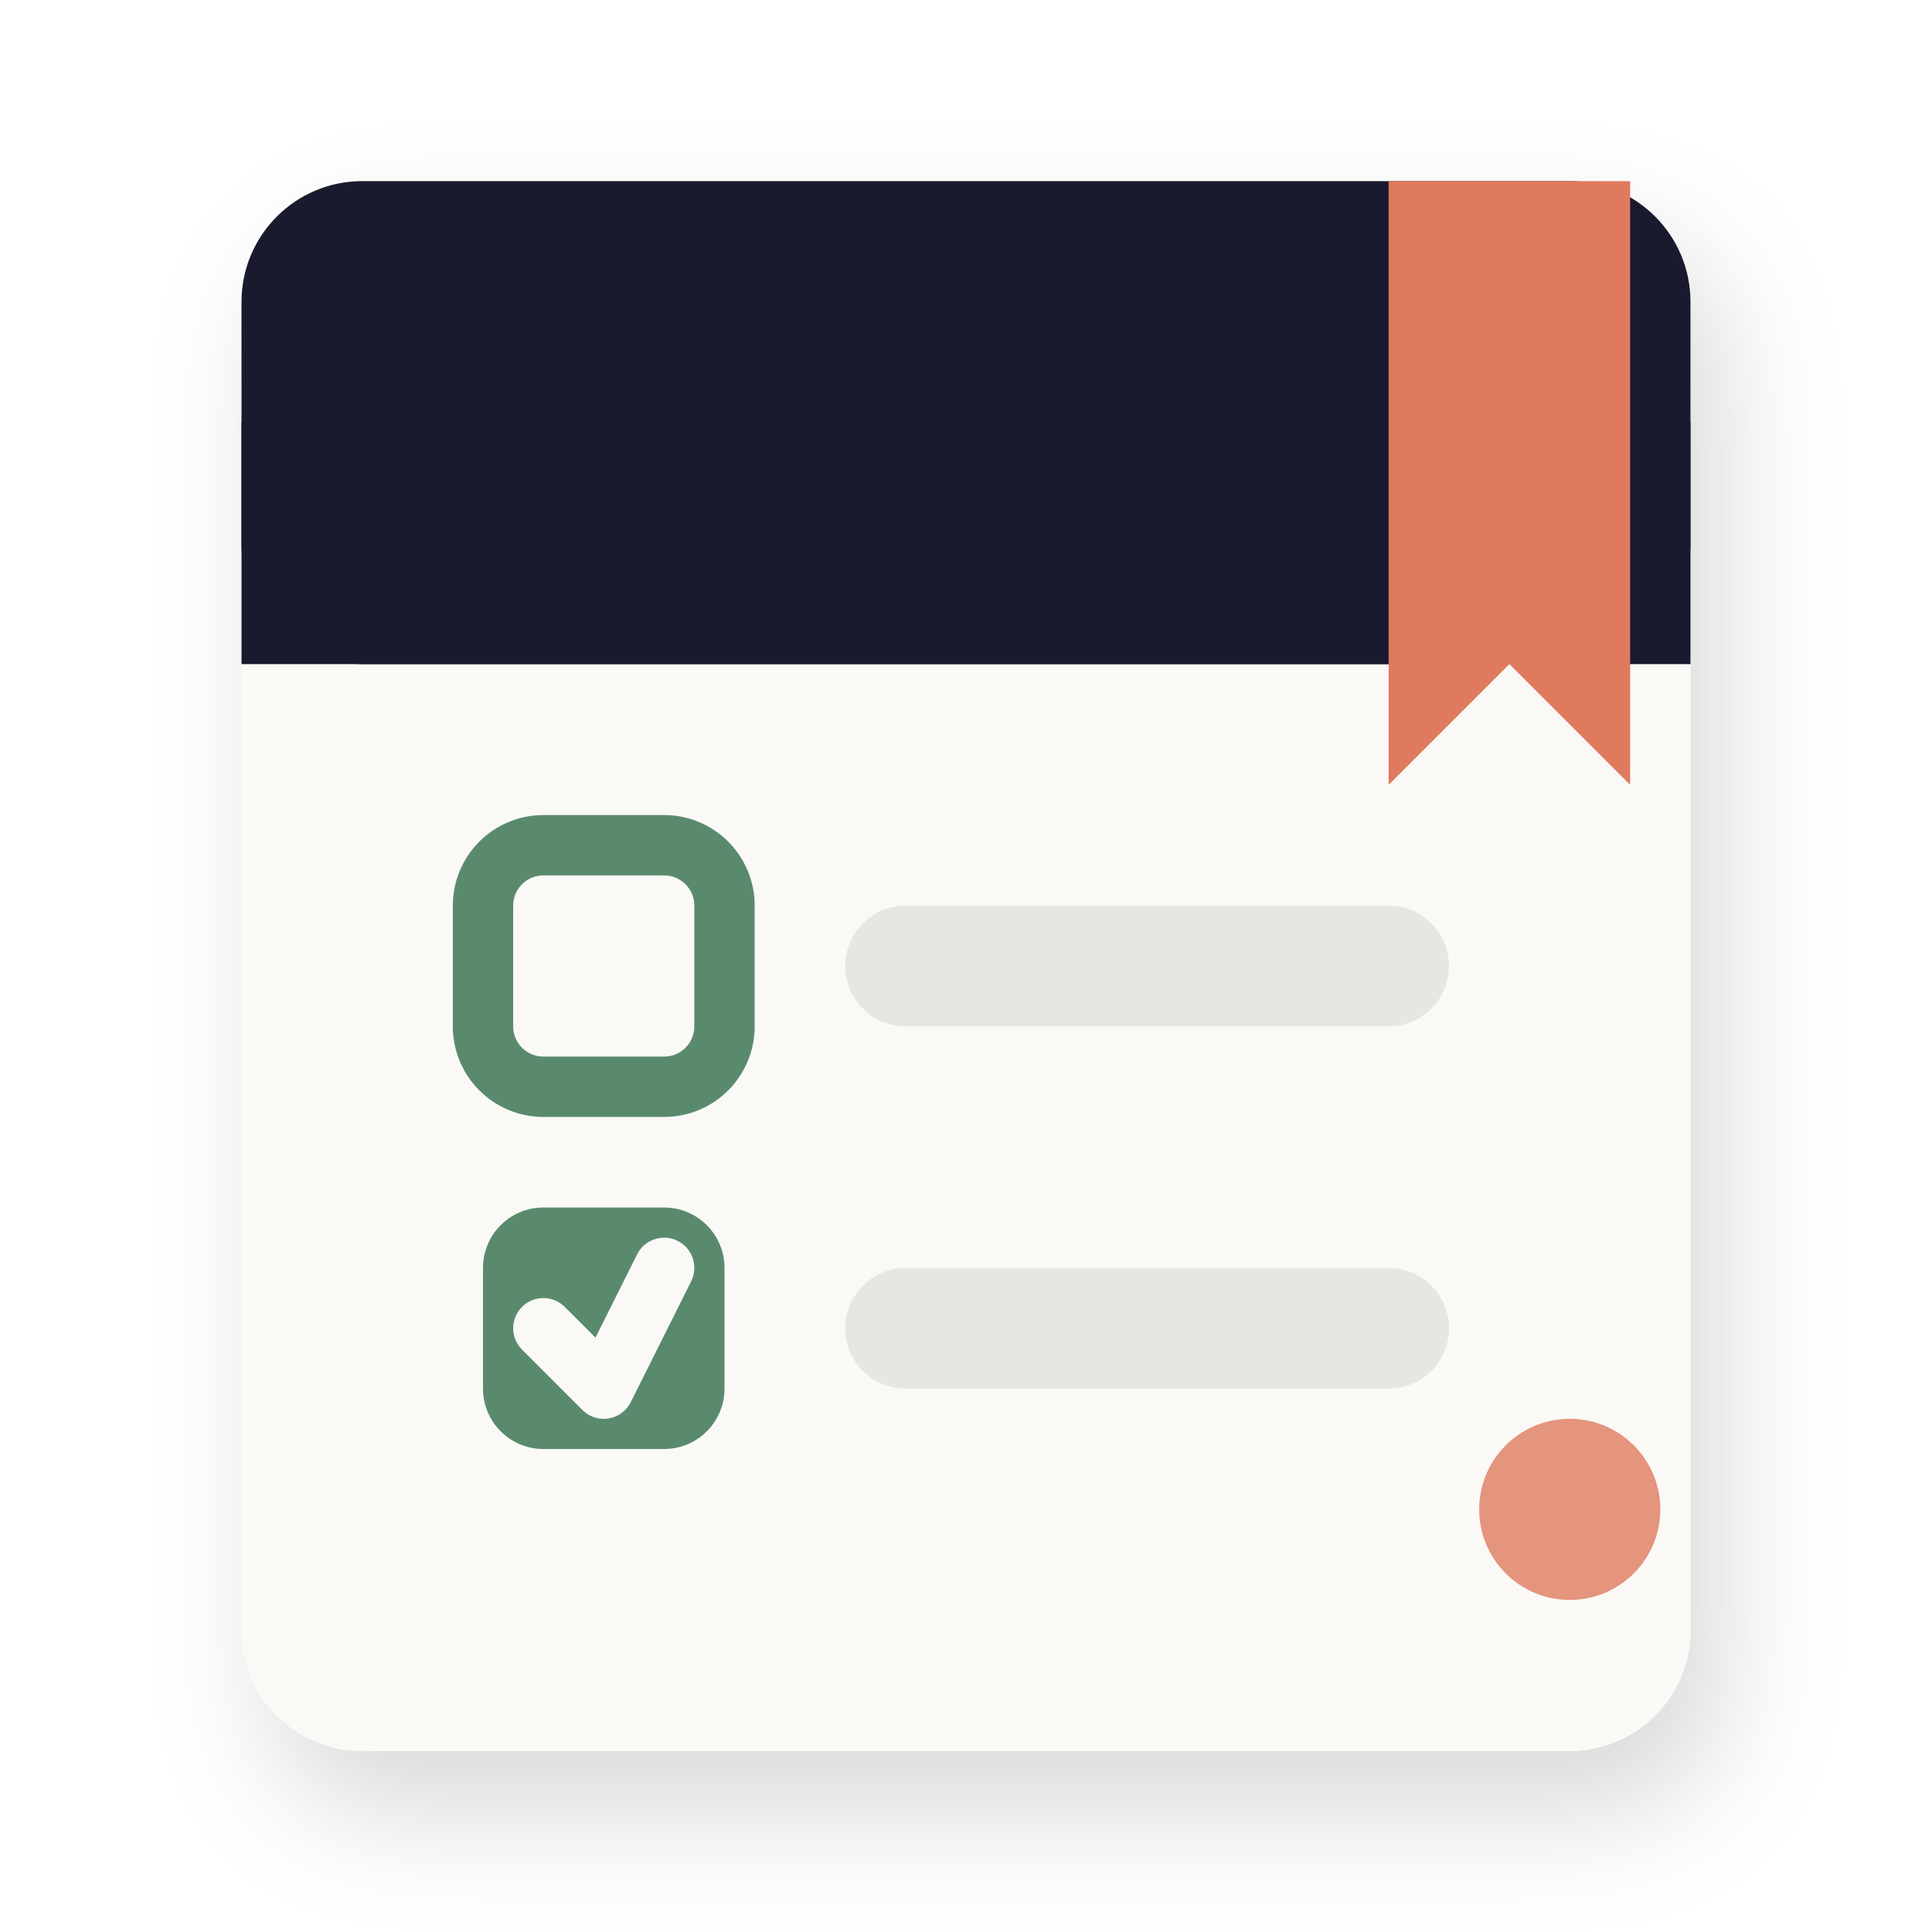
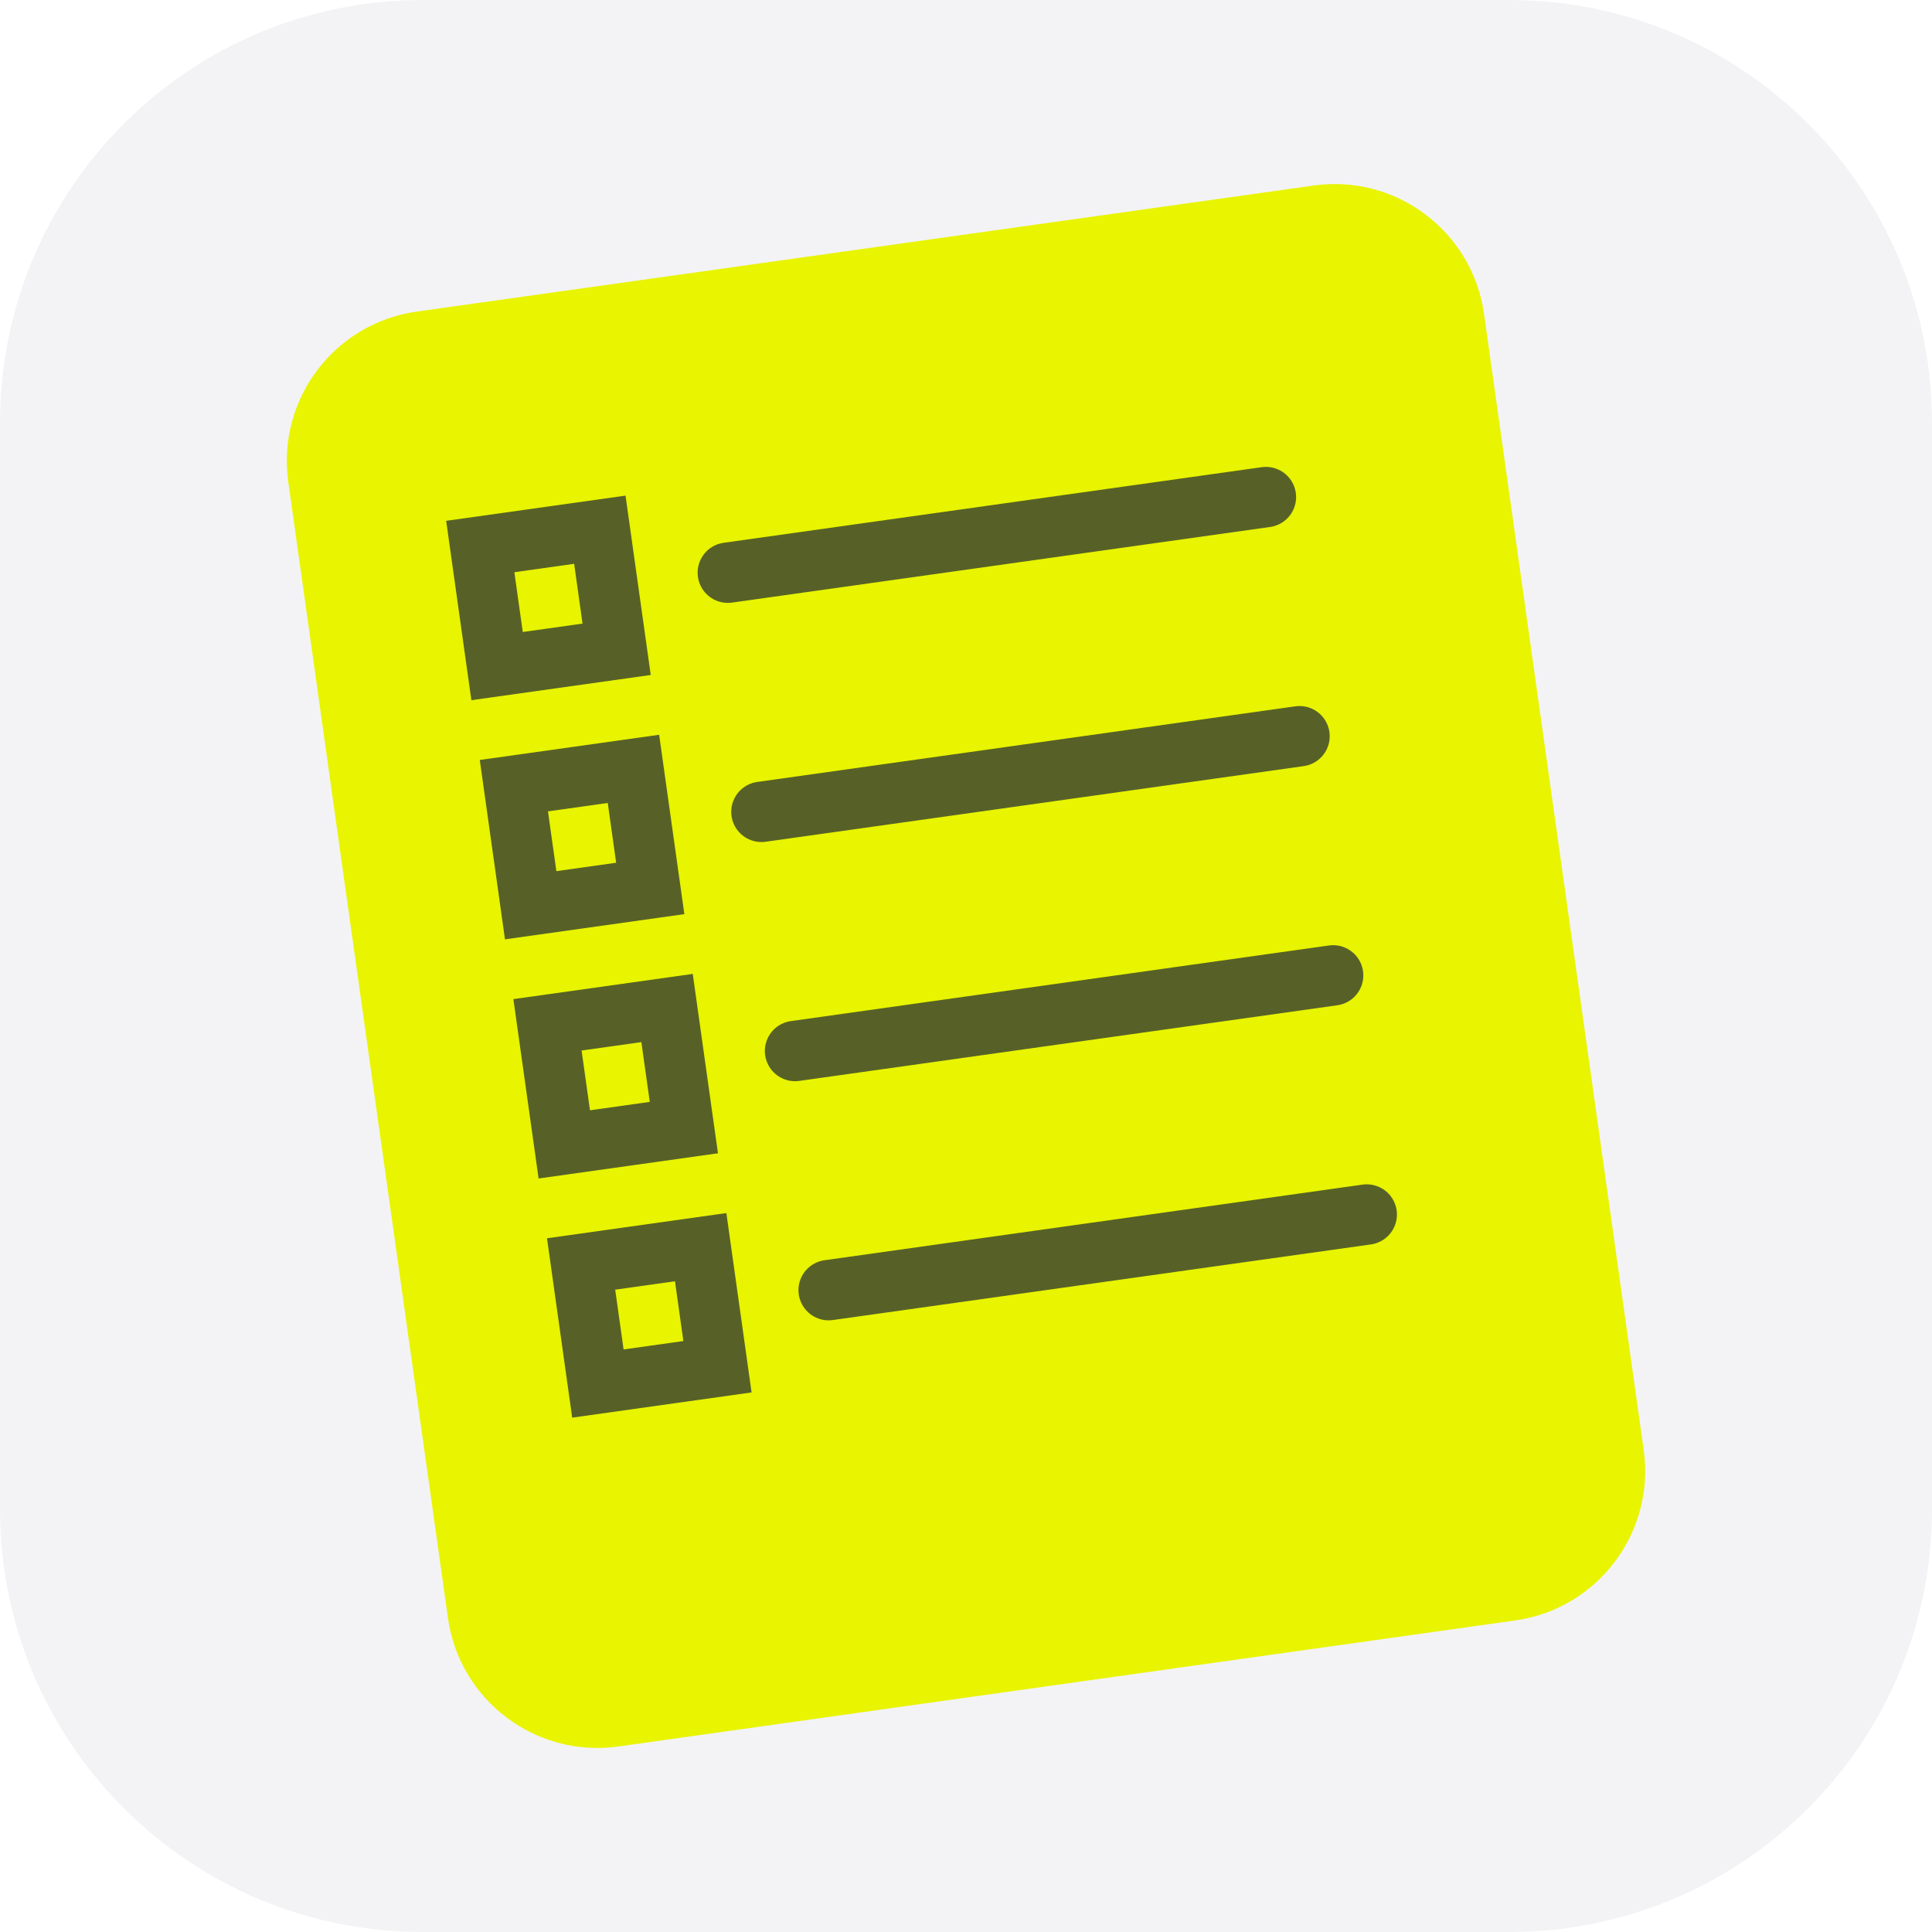
- <svg xmlns="http://www.w3.org/2000/svg" viewBox="0 0 64 64">
-   <defs>
-     <filter id="shadow" x="-20%" y="-20%" width="140%" height="140%">
-       <feDropShadow dx="1" dy="2" stdDeviation="2" flood-opacity="0.15" />
-     </filter>
-   </defs>
-   <rect x="8" y="6" width="48" height="52" rx="4" fill="#faf9f6" filter="url(#shadow)" />
-   <rect x="8" y="6" width="48" height="16" rx="4" fill="#1a1a2e" />
-   <rect x="8" y="14" width="48" height="8" fill="#1a1a2e" />
-   <path d="M 46 6 L 46 26 L 50 22 L 54 26 L 54 6 Z" fill="#e07a5f" />
-   <rect x="16" y="28" width="8" height="8" rx="2" fill="none" stroke="#5a8a6e" stroke-width="2" />
-   <rect x="28" y="30" width="20" height="4" rx="2" fill="#e8e6e1" />
-   <rect x="16" y="40" width="8" height="8" rx="2" fill="#5a8a6e" />
-   <path d="M 18 44 L 20 46 L 22 42" fill="none" stroke="#faf9f6" stroke-width="2" stroke-linecap="round" stroke-linejoin="round" />
-   <rect x="28" y="42" width="20" height="4" rx="2" fill="#e8e6e1" />
-   <circle cx="52" cy="50" r="3" fill="#e07a5f" opacity="0.8" />
+ <svg xmlns="http://www.w3.org/2000/svg" viewBox="0 0 64 64" role="img" aria-label="Sticky note checklist favicon">
+   <rect width="64" height="64" rx="14" fill="#f3f3f5" />
+   <g transform="translate(12 8) rotate(-8 20 24)">
+     <rect width="40" height="48" rx="5" fill="#e8f400" />
+     <g stroke="#1f2937" stroke-width="2" stroke-linecap="round" stroke-opacity="0.72" fill="none">
+       <rect x="6" y="8" width="4" height="4" />
+       <line x1="14" y1="10" x2="32" y2="10" />
+       <rect x="6" y="16" width="4" height="4" />
+       <line x1="14" y1="18" x2="32" y2="18" />
+       <rect x="6" y="24" width="4" height="4" />
+       <line x1="14" y1="26" x2="32" y2="26" />
+       <rect x="6" y="32" width="4" height="4" />
+       <line x1="14" y1="34" x2="32" y2="34" />
+     </g>
+   </g>
</svg>
